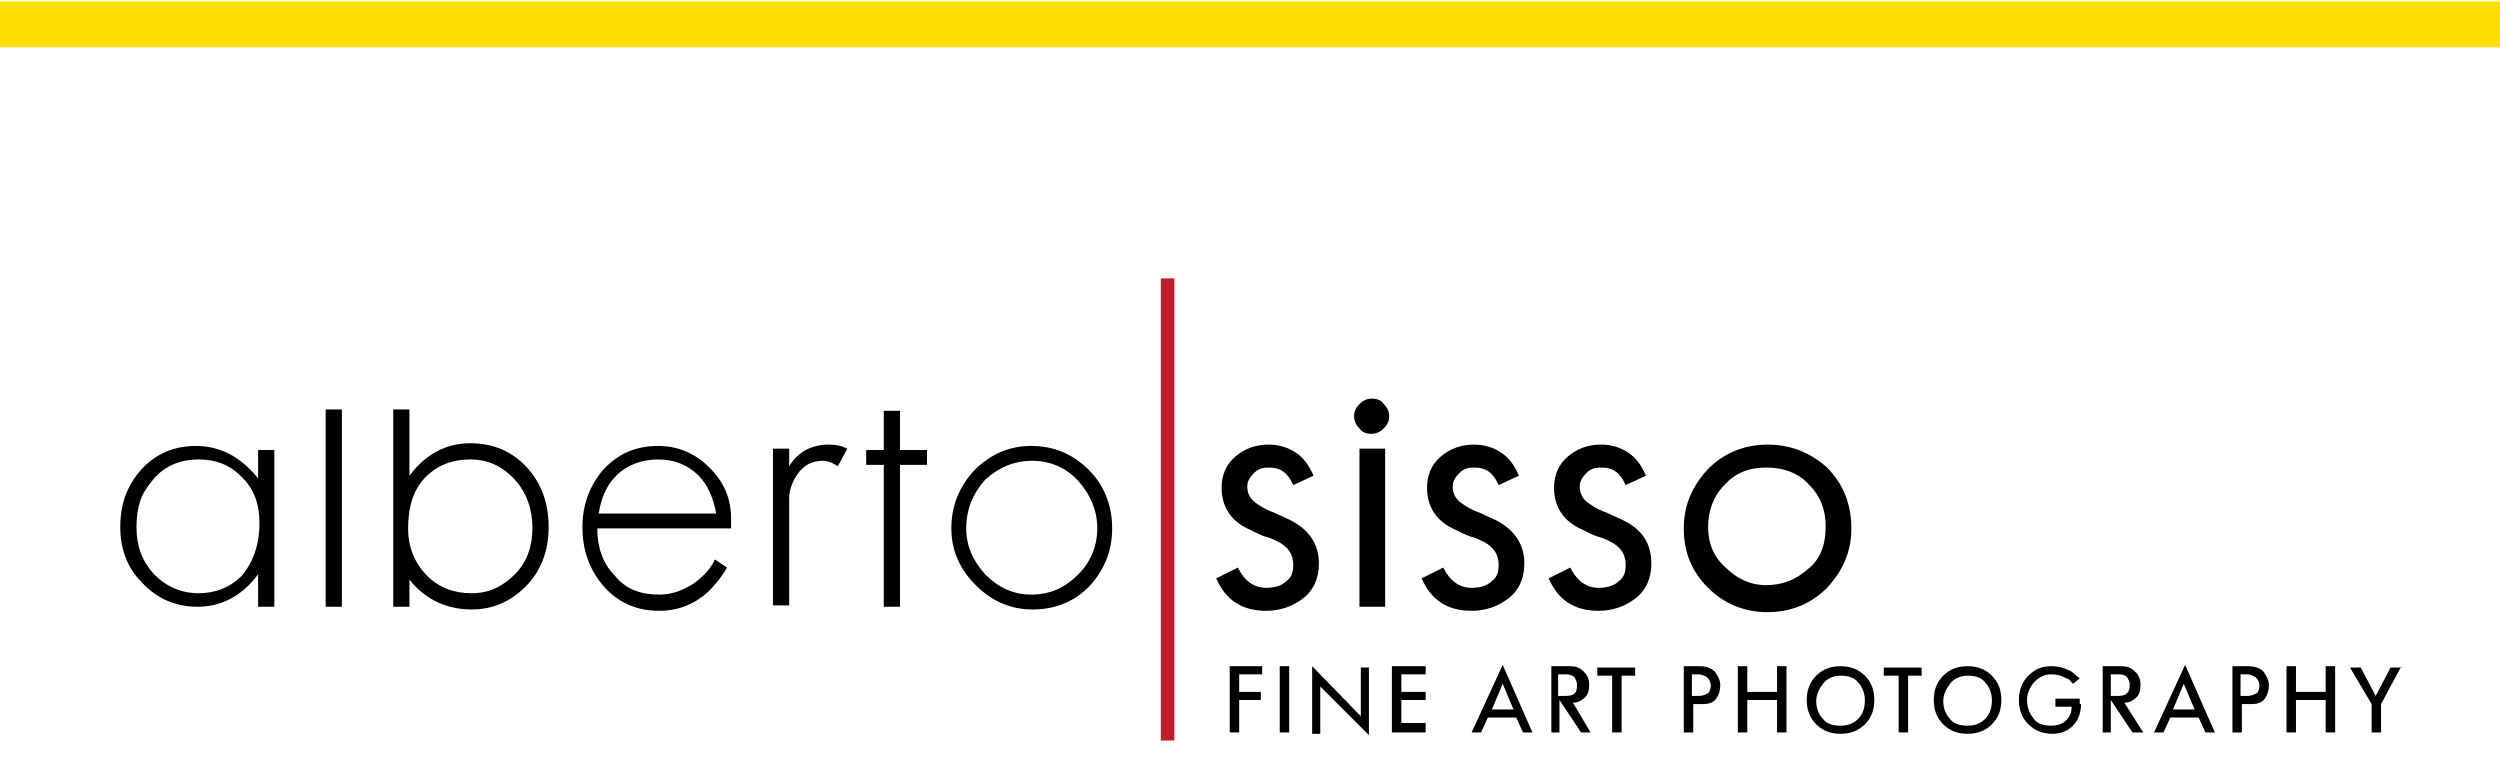
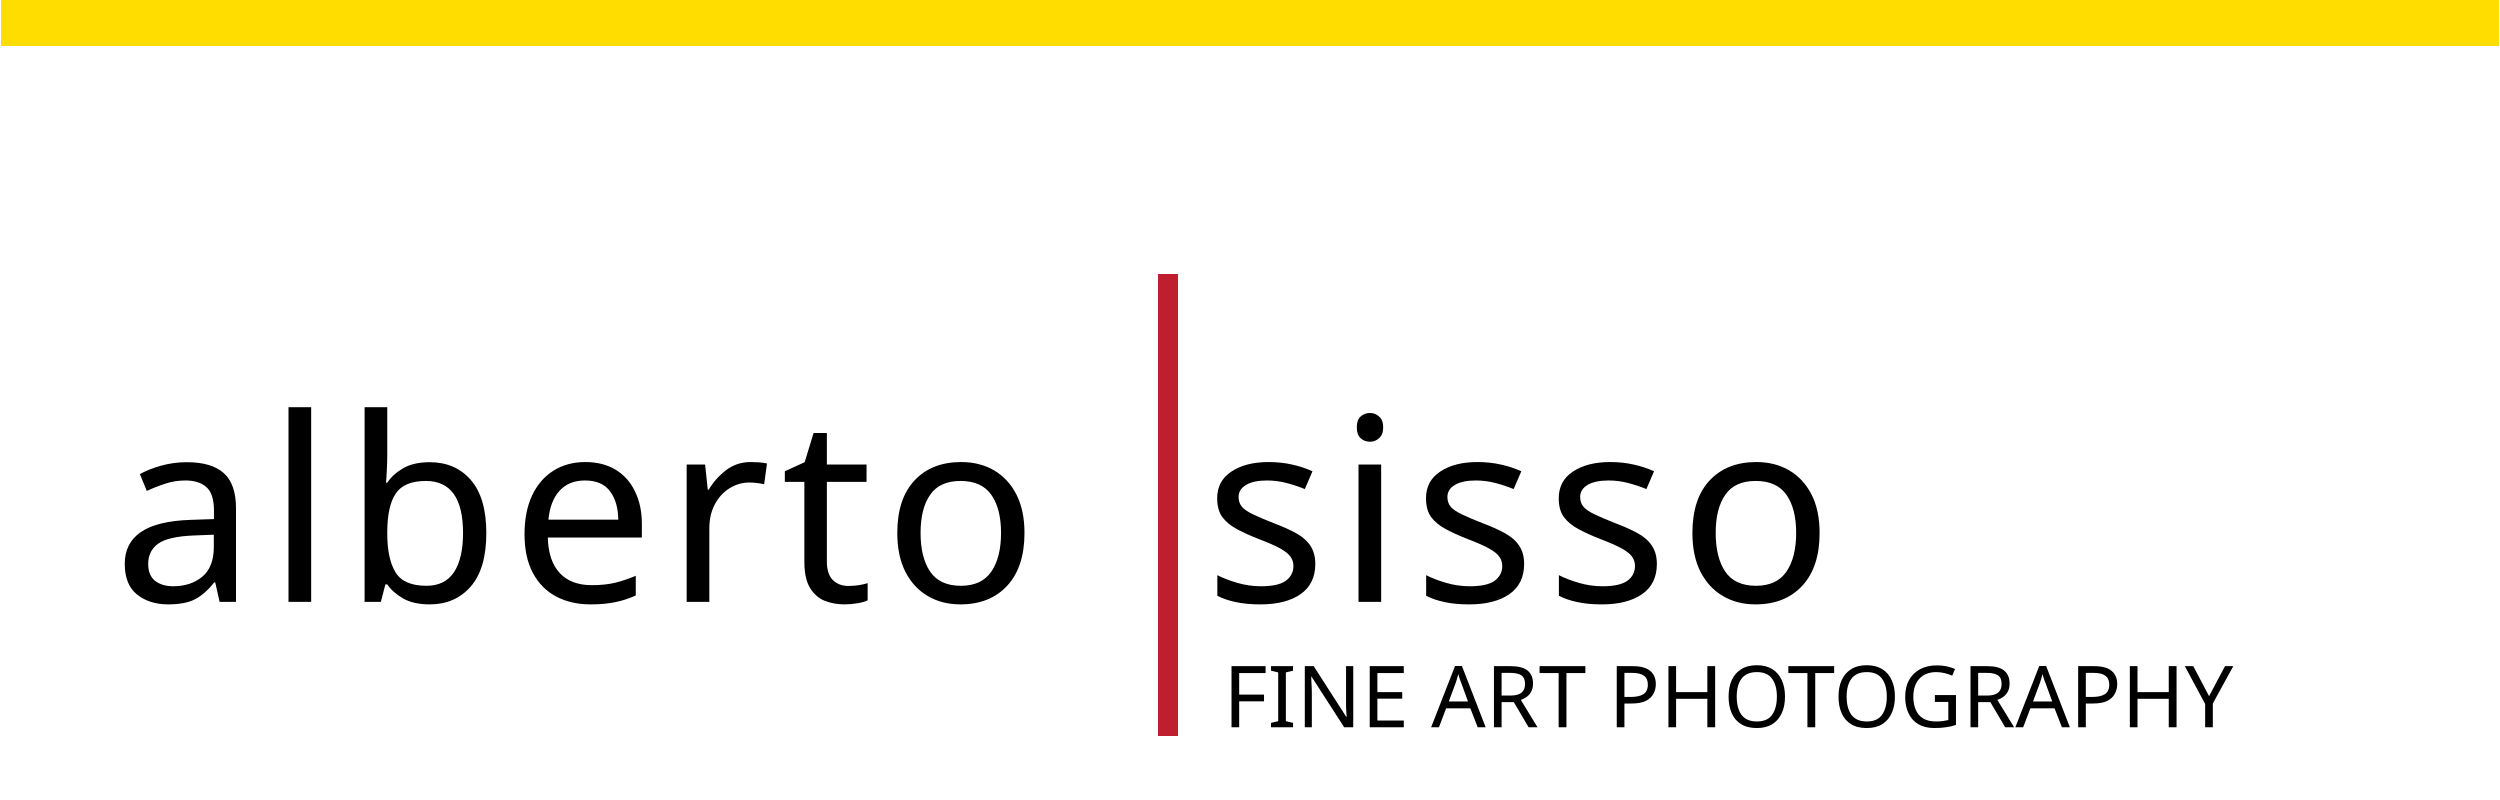
- <svg xmlns="http://www.w3.org/2000/svg" version="1.0" id="Layer_1" x="0px" y="0px" viewBox="0 0 185 56" enable-background="new 0 0 185 56" xml:space="preserve">
-   <g>
-     <path d="M20.3,44.9h-1.2v-2.4c-1.2,1.6-2.7,2.4-4.5,2.4c-1.6,0-3-0.6-4.1-1.8C9.4,42,8.9,40.6,8.9,39c0-1.7,0.5-3.1,1.6-4.3   c1.1-1.2,2.5-1.7,4-1.7c1.8,0,3.3,0.8,4.6,2.4v-2.1h1.2V44.9z M19.2,38.7c0-1.4-0.4-2.5-1.3-3.4c-0.9-0.9-1.9-1.3-3.2-1.3   c-1.4,0-2.5,0.5-3.3,1.4c-0.4,0.5-0.8,1-1,1.6c-0.2,0.6-0.3,1.2-0.3,2c0,1.4,0.4,2.5,1.3,3.5c0.9,0.9,2,1.4,3.3,1.4   c1.2,0,2.3-0.4,3.2-1.3C18.8,41.5,19.2,40.2,19.2,38.7z" />
-     <path d="M25.3,44.9h-1.2V30.3h1.2V44.9z" />
-     <path d="M40.6,39c0,1.8-0.6,3.3-1.7,4.4c-1.1,1.1-2.4,1.7-4,1.7c-1.8,0-3.4-0.7-4.6-2.2v2h-1.2V30.3h1.2v4.9   c1.2-1.6,2.7-2.4,4.5-2.4c1.7,0,3.1,0.6,4.2,1.8C40.1,35.8,40.6,37.3,40.6,39z M39.4,39.1c0-1.4-0.4-2.6-1.3-3.6   c-0.9-1-2-1.5-3.3-1.5c-1.3,0-2.4,0.4-3.3,1.3c-0.9,0.9-1.3,2.2-1.3,3.8c0,1.4,0.5,2.6,1.4,3.5c0.9,0.9,2,1.3,3.3,1.3   c1.3,0,2.3-0.5,3.2-1.4C39,41.6,39.4,40.4,39.4,39.1z" />
-     <path d="M54.1,39.1h-9.9c0,1.4,0.4,2.6,1.3,3.5c0.8,1,1.9,1.4,3.3,1.4c0.9,0,1.7-0.3,2.5-0.8c0.7-0.5,1.3-1.1,1.6-1.8l0.9,0.6   c-0.4,0.7-0.9,1.3-1.4,1.8c-1,0.9-2.2,1.4-3.6,1.4c-1.7,0-3.1-0.6-4.2-1.9c-1-1.2-1.5-2.6-1.5-4.3c0-1.6,0.5-3,1.5-4.2   c1.1-1.2,2.4-1.8,4.1-1.8c1.4,0,2.7,0.5,3.8,1.6c1.1,1.1,1.6,2.3,1.6,3.8V39.1z M53,38c-0.2-1.1-0.6-2.1-1.3-2.8   c-0.8-0.8-1.8-1.2-3-1.2c-1.2,0-2.3,0.4-3.1,1.2c-0.7,0.7-1.1,1.6-1.3,2.8H53z" />
-     <path d="M62,34.5c-0.3-0.2-0.7-0.4-1.1-0.4c-0.8,0-1.4,0.3-1.9,1c-0.4,0.6-0.6,1.2-0.6,1.8v7.9h-1.2V33.2h1.2v1.3   c0.6-1,1.6-1.6,2.9-1.6c0.6,0,1,0.1,1.4,0.3L62,34.5z" />
-     <path d="M68.6,34.4h-2v10.5h-1.2V34.4h-1.3v-1.1h1.3v-2.9h1.2v2.9h2V34.4z" />
-     <path d="M82.3,39.1c0,1.7-0.6,3.1-1.7,4.3c-1.2,1.2-2.6,1.7-4.2,1.7c-1.6,0-3-0.6-4.2-1.8c-1.2-1.2-1.8-2.6-1.8-4.2   c0-1.7,0.6-3.1,1.7-4.3c1.2-1.2,2.6-1.8,4.2-1.8c1.7,0,3.1,0.6,4.3,1.8C81.7,35.9,82.3,37.4,82.3,39.1z M81.2,39.1   c0-1.3-0.5-2.5-1.4-3.5c-0.9-1-2.1-1.5-3.4-1.5c-1.4,0-2.5,0.5-3.5,1.4c-0.9,1-1.4,2.2-1.4,3.6c0,1.3,0.5,2.4,1.4,3.4   c1,1,2.1,1.5,3.4,1.5c1.4,0,2.5-0.5,3.5-1.5C80.7,41.6,81.2,40.4,81.2,39.1z" />
-     <path d="M97.6,41.7c0,1.1-0.4,2-1.2,2.6c-0.8,0.6-1.7,0.9-2.7,0.9c-1.8,0-3-0.8-3.7-2.4l1.6-0.8c0.5,1,1.2,1.5,2.1,1.5   c0.7,0,1.2-0.2,1.5-0.5c0.4-0.3,0.5-0.7,0.5-1.2c0-0.8-0.4-1.4-1.3-1.8c-0.2-0.1-0.4-0.2-0.8-0.3c-0.3-0.1-0.7-0.3-1.1-0.5   c-1.4-0.6-2.1-1.7-2.1-3.1c0-0.9,0.3-1.7,1-2.3c0.7-0.6,1.5-0.9,2.5-0.9c0.7,0,1.4,0.2,2,0.6c0.6,0.4,1,1,1.3,1.7l-1.5,0.7   c-0.4-0.9-0.9-1.3-1.8-1.3c-0.5,0-0.8,0.1-1.1,0.4c-0.3,0.3-0.5,0.6-0.5,1c0,0.5,0.2,0.9,0.6,1.2c0.3,0.2,0.7,0.5,1.3,0.7l1.1,0.5   C96.8,39.1,97.6,40.2,97.6,41.7z" />
-     <path d="M102.8,30.8c0,0.3-0.1,0.6-0.4,0.9c-0.3,0.3-0.6,0.4-0.9,0.4c-0.4,0-0.7-0.1-0.9-0.4c-0.3-0.3-0.4-0.6-0.4-0.9   s0.1-0.6,0.4-0.9c0.3-0.3,0.6-0.4,0.9-0.4c0.4,0,0.7,0.1,0.9,0.4C102.7,30.2,102.8,30.5,102.8,30.8z M102.5,44.9h-1.9V33.2h1.9   V44.9z" />
-     <path d="M112.8,41.7c0,1.1-0.4,2-1.2,2.6c-0.8,0.6-1.7,0.9-2.7,0.9c-1.8,0-3-0.8-3.7-2.4l1.6-0.8c0.5,1,1.2,1.5,2.1,1.5   c0.7,0,1.2-0.2,1.5-0.5c0.4-0.3,0.5-0.7,0.5-1.2c0-0.8-0.4-1.4-1.3-1.8c-0.2-0.1-0.4-0.2-0.8-0.3c-0.3-0.1-0.7-0.3-1.1-0.5   c-1.4-0.6-2.1-1.7-2.1-3.1c0-0.9,0.3-1.7,1-2.3c0.7-0.6,1.5-0.9,2.5-0.9c0.7,0,1.4,0.2,2,0.6c0.6,0.4,1,1,1.3,1.7l-1.5,0.7   c-0.4-0.9-0.9-1.3-1.8-1.3c-0.5,0-0.8,0.1-1.1,0.4c-0.3,0.3-0.5,0.6-0.5,1c0,0.5,0.2,0.9,0.6,1.2c0.3,0.2,0.7,0.5,1.3,0.7l1.1,0.5   C112,39.1,112.8,40.2,112.8,41.7z" />
-     <path d="M122.2,41.7c0,1.1-0.4,2-1.2,2.6c-0.8,0.6-1.7,0.9-2.7,0.9c-1.8,0-3-0.8-3.7-2.4l1.6-0.8c0.5,1,1.2,1.5,2.1,1.5   c0.7,0,1.2-0.2,1.5-0.5c0.4-0.3,0.5-0.7,0.5-1.2c0-0.8-0.4-1.4-1.3-1.8c-0.2-0.1-0.4-0.2-0.8-0.3c-0.3-0.1-0.7-0.3-1.1-0.5   c-1.4-0.6-2.1-1.7-2.1-3.1c0-0.9,0.3-1.7,1-2.3c0.7-0.6,1.5-0.9,2.5-0.9c0.7,0,1.4,0.2,2,0.6c0.6,0.4,1,1,1.3,1.7l-1.5,0.7   c-0.4-0.9-0.9-1.3-1.8-1.3c-0.5,0-0.8,0.1-1.1,0.4c-0.3,0.3-0.5,0.6-0.5,1c0,0.5,0.2,0.9,0.6,1.2c0.3,0.2,0.7,0.5,1.3,0.7l1.1,0.5   C121.5,39.1,122.2,40.2,122.2,41.7z" />
-     <path d="M137,39.1c0,1.7-0.6,3.1-1.8,4.4c-1.2,1.2-2.7,1.8-4.4,1.8c-1.7,0-3.2-0.6-4.4-1.8c-1.2-1.2-1.8-2.6-1.8-4.4   c0-1.7,0.6-3.1,1.8-4.4c1.2-1.2,2.7-1.8,4.4-1.8c1.7,0,3.2,0.6,4.4,1.7C136.4,35.8,137,37.3,137,39.1z M135.1,39   c0-1.3-0.4-2.3-1.2-3.1c-0.8-0.9-1.9-1.3-3.2-1.3c-1.3,0-2.3,0.4-3.1,1.3c-0.8,0.8-1.2,1.9-1.2,3.1c0,1.2,0.4,2.2,1.3,3   c0.8,0.8,1.8,1.3,3,1.3c1.2,0,2.2-0.4,3.1-1.2C134.7,41.4,135.1,40.3,135.1,39z" />
-   </g>
-   <g>
-     <path d="M93.4,49.9h-1.7v1.3h1.6v0.6h-1.6v2.4H91v-4.9h2.4V49.9z" />
-     <path d="M95.4,54.2h-0.7v-4.9h0.7V54.2z" />
-     <path d="M101.3,54.4l-3.6-3.6v3.5h-0.6v-5l3.6,3.7v-3.6h0.6V54.4z" />
-     <path d="M105.5,54.2h-2.5v-4.9h2.5v0.6h-1.8v1.3h1.8v0.6h-1.8v1.7h1.8V54.2z" />
-     <path d="M113.4,54.2h-0.7l-0.5-1.1h-2.1l-0.5,1.1h-0.7l2.3-5L113.4,54.2z M112,52.5l-0.8-1.9l-0.8,1.9H112z" />
-     <path d="M117.7,54.2H117l-1.6-2.4v2.4h-0.6v-4.9h1.4c0.4,0,0.7,0.1,1,0.4c0.3,0.3,0.4,0.6,0.4,1c0,0.4-0.1,0.7-0.3,0.9   c-0.2,0.2-0.5,0.4-0.9,0.4L117.7,54.2z M116.7,50.7c0-0.3-0.1-0.4-0.2-0.6c-0.1-0.1-0.3-0.2-0.6-0.2h-0.6v1.6h0.5   C116.5,51.5,116.7,51.3,116.7,50.7z" />
-     <path d="M121.1,50H120v4.2h-0.7V50h-1.1v-0.6h2.8V50z" />
-     <path d="M127.3,50.7c0,0.4-0.1,0.7-0.3,1c-0.2,0.3-0.6,0.4-0.9,0.4h-0.8v2.1h-0.7v-4.9h1.2c0.4,0,0.8,0.1,1.1,0.4   C127.1,50,127.3,50.3,127.3,50.7z M126.6,50.7c0-0.2-0.1-0.4-0.3-0.6c-0.2-0.1-0.4-0.2-0.6-0.2h-0.5v1.6h0.5c0.3,0,0.5-0.1,0.7-0.2   C126.5,51.2,126.6,51,126.6,50.7z" />
-     <path d="M132.2,54.2h-0.7v-2.4h-2.2v2.4h-0.7v-4.9h0.7v1.9h2.2v-1.9h0.7V54.2z" />
-     <path d="M138.7,51.8c0,0.7-0.2,1.3-0.7,1.8c-0.5,0.5-1.1,0.7-1.8,0.7c-0.7,0-1.3-0.2-1.8-0.7c-0.5-0.5-0.7-1.1-0.7-1.8   s0.2-1.3,0.7-1.8c0.5-0.5,1.1-0.7,1.8-0.7c0.7,0,1.3,0.2,1.8,0.7C138.5,50.5,138.7,51.1,138.7,51.8z M138,51.8c0-0.5-0.2-1-0.5-1.3   c-0.3-0.4-0.8-0.5-1.3-0.5c-0.5,0-1,0.2-1.3,0.6c-0.3,0.4-0.5,0.8-0.5,1.3c0,0.5,0.2,1,0.5,1.3c0.3,0.4,0.8,0.5,1.3,0.5   c0.6,0,1-0.2,1.3-0.5C137.9,52.8,138,52.3,138,51.8z" />
-     <path d="M142.3,50h-1.1v4.2h-0.7V50h-1.1v-0.6h2.8V50z" />
-     <path d="M148.1,51.8c0,0.7-0.2,1.3-0.7,1.8c-0.5,0.5-1.1,0.7-1.8,0.7c-0.7,0-1.3-0.2-1.8-0.7c-0.5-0.5-0.7-1.1-0.7-1.8   s0.2-1.3,0.7-1.8c0.5-0.5,1.1-0.7,1.8-0.7c0.7,0,1.3,0.2,1.8,0.7C147.9,50.5,148.1,51.1,148.1,51.8z M147.4,51.8   c0-0.5-0.2-1-0.5-1.3c-0.3-0.4-0.8-0.5-1.3-0.5c-0.5,0-1,0.2-1.3,0.6c-0.3,0.4-0.5,0.8-0.5,1.3c0,0.5,0.2,1,0.5,1.3   c0.3,0.4,0.8,0.5,1.3,0.5c0.6,0,1-0.2,1.3-0.5C147.3,52.8,147.4,52.3,147.4,51.8z" />
-     <path d="M154,52.1c0,0.6-0.2,1.2-0.6,1.6c-0.4,0.4-0.9,0.6-1.5,0.6c-0.7,0-1.3-0.2-1.8-0.7c-0.5-0.5-0.7-1.1-0.7-1.8   c0-0.7,0.2-1.3,0.7-1.8c0.5-0.5,1-0.7,1.7-0.7c0.5,0,0.9,0.1,1.3,0.3c0.3,0.1,0.5,0.4,0.8,0.6l-0.5,0.4c-0.2-0.2-0.3-0.4-0.5-0.4   c-0.3-0.2-0.7-0.3-1.1-0.3c-0.5,0-0.9,0.2-1.3,0.6c-0.3,0.4-0.5,0.8-0.5,1.3c0,0.6,0.2,1,0.5,1.4c0.3,0.4,0.8,0.5,1.3,0.5   c0.4,0,0.8-0.1,1.1-0.4c0.3-0.3,0.4-0.6,0.4-1h-1.2v-0.6h1.8V52.1z" />
-     <path d="M158.6,54.2h-0.8l-1.6-2.4v2.4h-0.6v-4.9h1.4c0.4,0,0.7,0.1,1,0.4c0.3,0.3,0.4,0.6,0.4,1c0,0.4-0.1,0.7-0.3,0.9   c-0.2,0.2-0.5,0.4-0.9,0.4L158.6,54.2z M157.6,50.7c0-0.3-0.1-0.4-0.2-0.6c-0.1-0.1-0.3-0.2-0.6-0.2h-0.6v1.6h0.5   C157.3,51.5,157.6,51.3,157.6,50.7z" />
-     <path d="M163.9,54.2h-0.7l-0.5-1.1h-2.1l-0.5,1.1h-0.7l2.3-5L163.9,54.2z M162.4,52.5l-0.8-1.9l-0.8,1.9H162.4z" />
-     <path d="M167.9,50.7c0,0.4-0.1,0.7-0.3,1c-0.2,0.3-0.6,0.4-0.9,0.4h-0.8v2.1h-0.7v-4.9h1.2c0.4,0,0.8,0.1,1.1,0.4   C167.7,50,167.9,50.3,167.9,50.7z M167.2,50.7c0-0.2-0.1-0.4-0.3-0.6c-0.2-0.1-0.4-0.2-0.6-0.2h-0.5v1.6h0.5c0.3,0,0.5-0.1,0.7-0.2   C167.1,51.2,167.2,51,167.2,50.7z" />
-     <path d="M172.8,54.2h-0.7v-2.4h-2.2v2.4h-0.7v-4.9h0.7v1.9h2.2v-1.9h0.7V54.2z" />
-     <path d="M177.7,49.3l-1.5,2.8v2.1h-0.7v-2.1l-1.6-2.7h0.8l1.1,2.1l1.1-2.1H177.7z" />
-   </g>
-   <line fill="none" stroke="#BE1E2D" stroke-miterlimit="10" x1="86.4" y1="20.6" x2="86.4" y2="54.8" />
-   <rect x="-0.2" y="0.1" fill="#FFDD00" width="185.4" height="3.4" />
+ <svg xmlns="http://www.w3.org/2000/svg" version="1.0" id="Layer_1" x="0px" y="0px" viewBox="0 0 250 80" enable-background="new 0 0 250 80" xml:space="preserve">
+   <rect x="11.3" y="40.6" fill="none" width="206.8" height="26.7" />
+   <text transform="matrix(1 0 0 1 11.3035 60.1885)">
+     <tspan x="0" y="0" font-family="'FuturaMaxiStd-Light'" font-size="25.62px" letter-spacing="1">alberto </tspan>
+     <tspan x="109.1" y="0" font-family="'FuturaMaxiStd-Book'" font-size="25.62px" letter-spacing="1">sisso</tspan>
+   </text>
+   <rect x="122.3" y="66.2" fill="none" width="122.7" height="14.8" />
+   <text transform="matrix(1 0 0 1 122.3241 72.7256)" font-family="'FuturaMaxiStd-Book'" font-size="8.54px">FINE ART PHOTOGRAPHY</text>
+   <line fill="none" stroke="#BE1E2D" stroke-width="2" stroke-miterlimit="10" x1="116.8" y1="27.4" x2="116.8" y2="73.6" />
+   <rect x="0.1" fill="#FFDD00" width="249.8" height="4.6" />
</svg>
